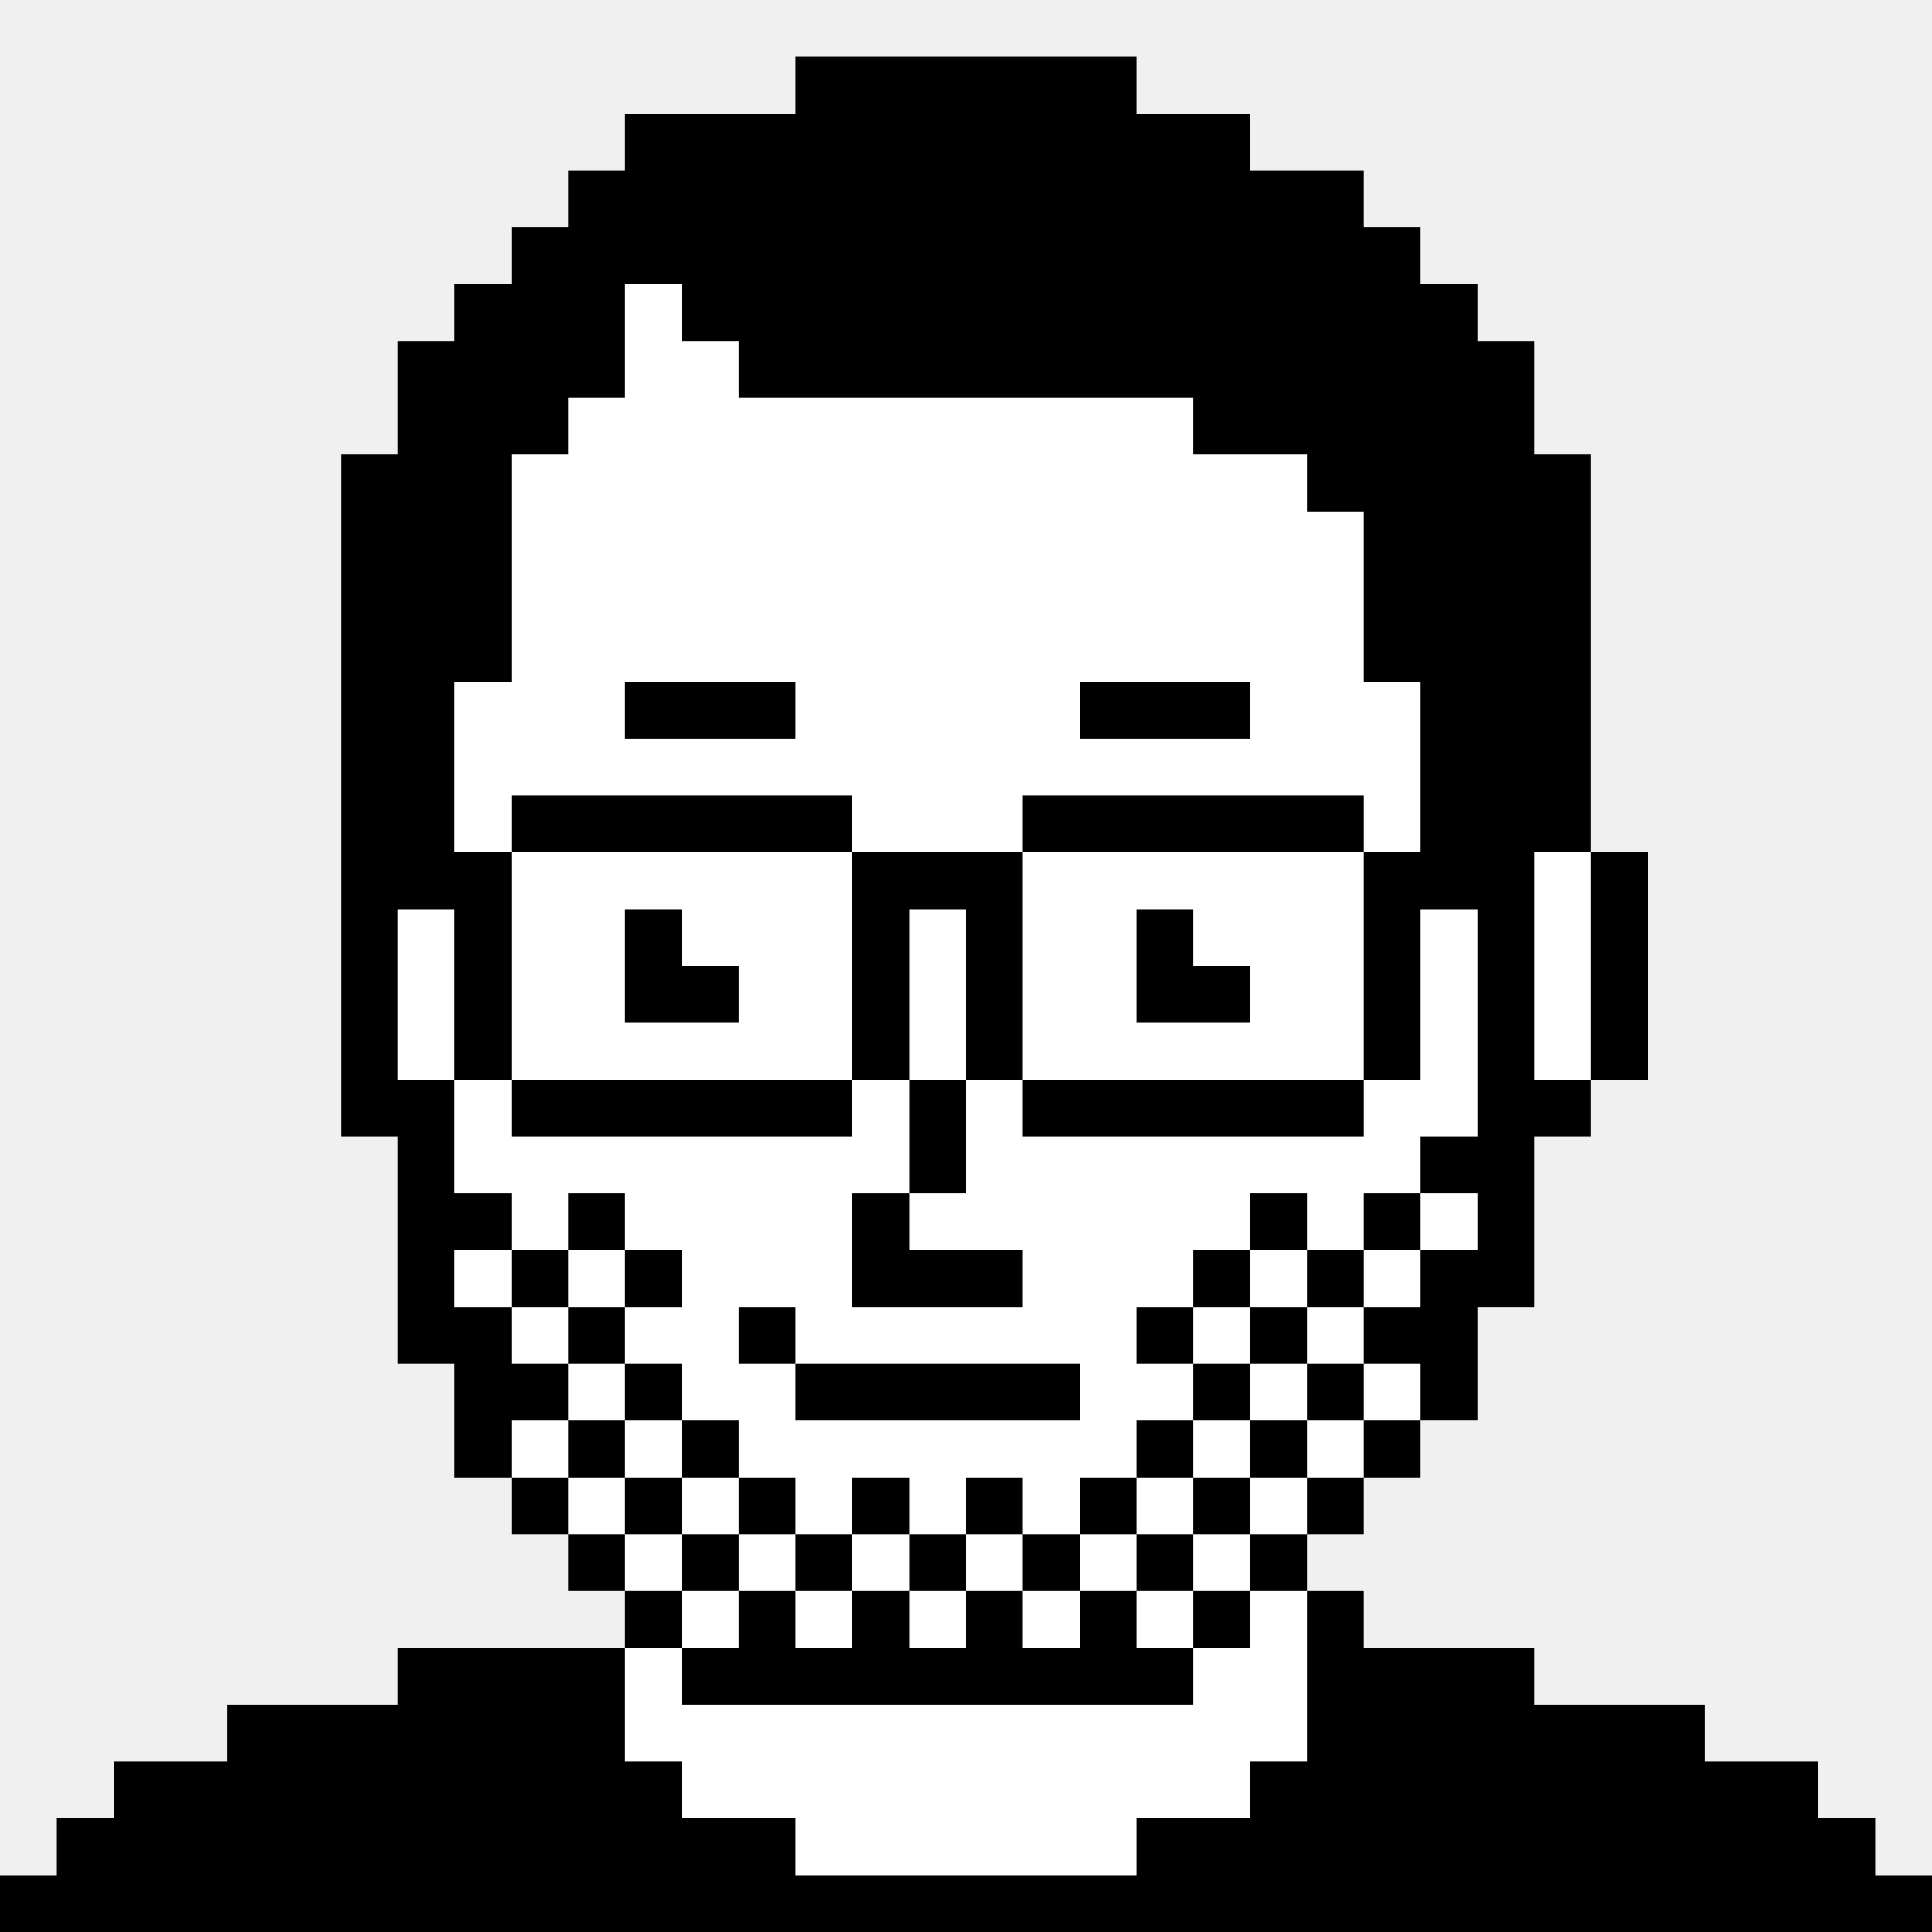
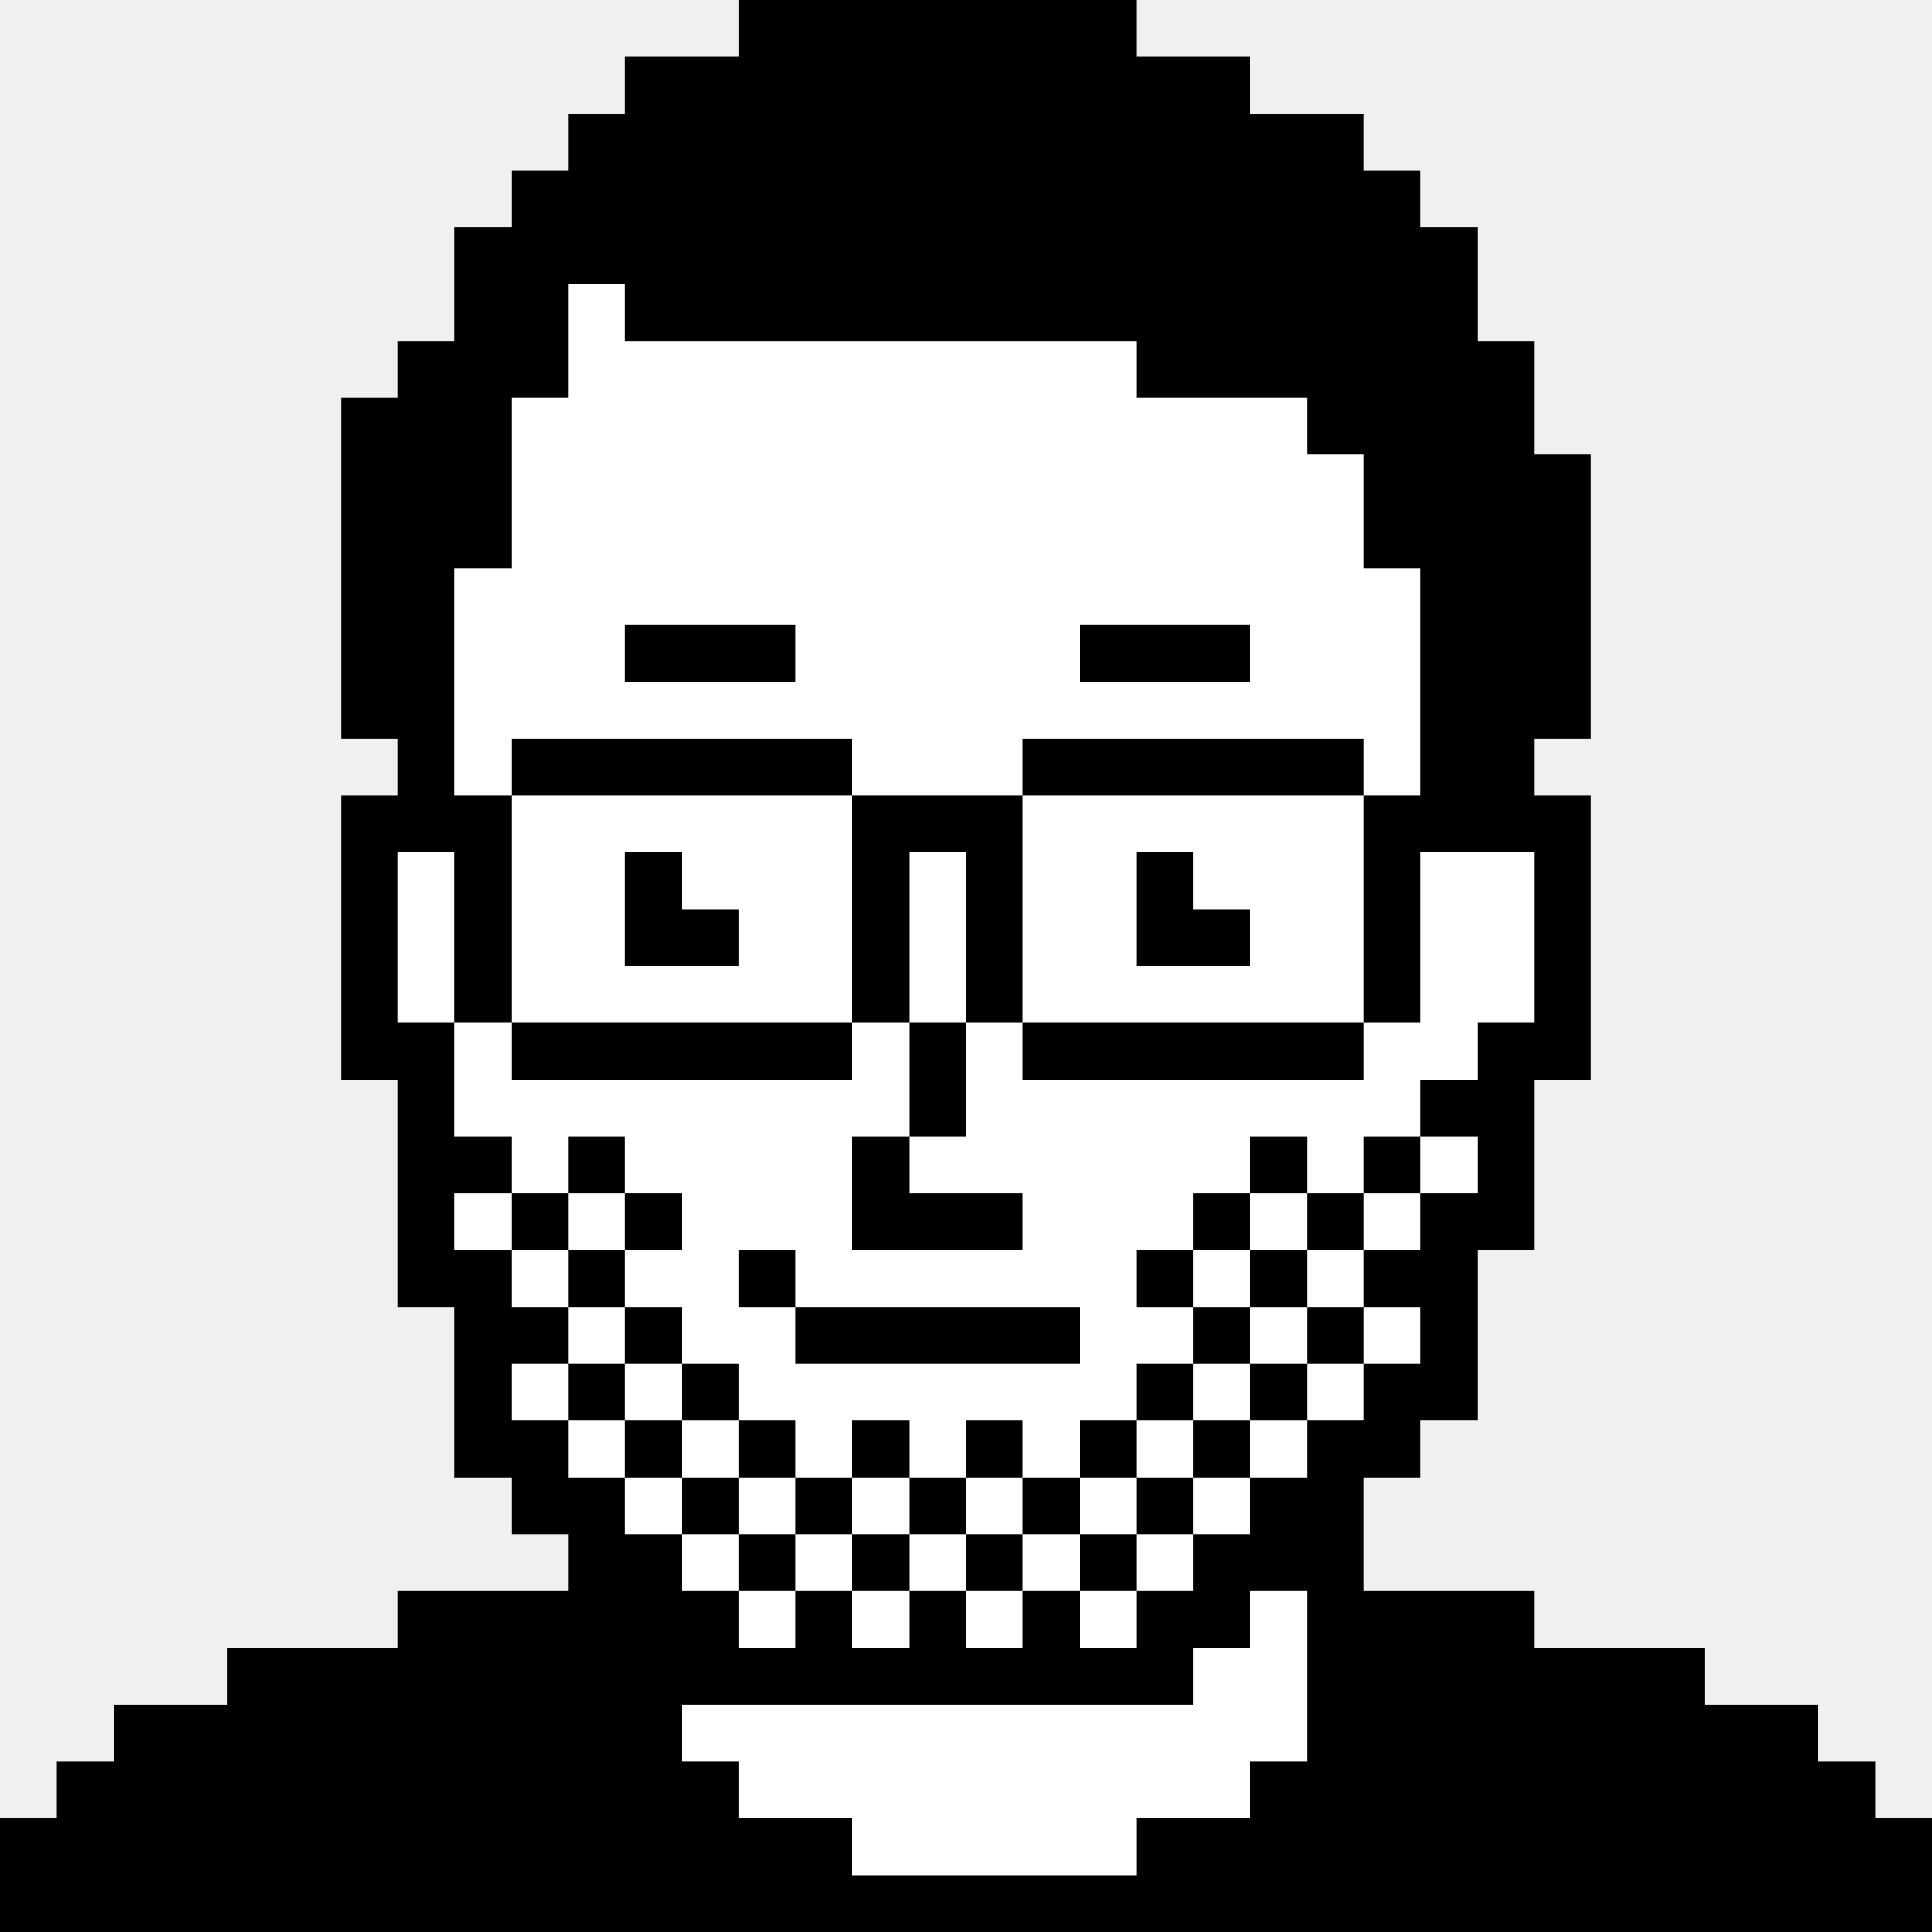
<svg xmlns="http://www.w3.org/2000/svg" width="34" height="34" fill="none" viewBox="0 0 34 34">
-   <path fill="white" d="M14 1h6v1h2v1h2v1h1v1h1v1h1v2h1v7h1v4h-1v1h-1v3h-1v2h-1v1h-1v1h-1v1h1v1h3v1h3v1h2v1h1v1h1v1h-34v-1h1v-1h1v-1h2v-1h3v-1h4v-1h-1v-1h-1v-1h-1v-2h-1v-4h-1v-12h1v-2h1v-1h1v-1h1v-1h1v-1h3z" />
-   <path fill="black" d="M14 1h6v1h2v1h2v1h1v1h1v1h1v2h1v7h-1v4h1v-4h1v4h-1v1h-1v3h-1v2h-1v-1h-1v-1h-1v-1h-1v-1h1v1h1v-1h1v-1h1v-4h-1v3h-1v-4h-6v-1h6v1h1v-3h-1v-3h-1v-1h-2v-1h-8v-1h-1v-1h-1v2h-1v1h-1v4h-1v3h1v-1h6v1h-6v4h-1v-3h-1v3h1v2h1v1h-1v1h1v-1h1v-1h1v1h-1v1h-1v1h1v-1h1v-1h1v1h-1v1h-1v1h-1v1h-1v-2h-1v-4h-1v-12h1v-2h1v-1h1v-1h1v-1h1v-1h3zM11 12h3v1h-3zM19 12h3v1h-3zM15 15h3v4h-1v-3h-1v3h-1zM11 16h1v1h1v1h-2zM20 16h1v1h1v1h-2zM9 19h6v1h-6zM16 19h1v2h-1zM18 19h6v1h-6zM16 21v1h2v1h-3v-2zM26 21h-1v1h-1v1h1v-1h1zM22 22v1h-1v-1zM22 23h1v1h-1zM21 23v1h-1v-1zM11 24h1v1h-1zM13 23h1v1h-1zM14 24h5v1h-5zM21 24h1v1h-1zM23 24h1v1h-1zM10 25h1v1h-1zM12 25h1v1h-1zM22 25h1v1h-1zM21 25v1h-1v-1zM24 25h1v1h-1zM9 26h1v1h-1zM11 26h1v1h-1zM13 26h1v1h-1zM21 26h1v1h-1zM20 26v1h-1v-1zM23 26h1v1h-1zM10 27h1v1h-1zM12 27h1v1h-1zM14 27h1v-1h1v1h-1v1h-1zM16 27h1v-1h1v1h-1v1h-1zM18 27h1v1h-1zM20 27h1v1h-1zM22 27h1v1h-1zM11 28h1v1h-1zM13 28h1v1h1v-1h1v1h1v-1h1v1h1v-1h1v1h1v-1h1v1h-1v1h-9v-1h1zM23 28h1v1h3v1h3v1h2v1h1v1h1v1h-34v-1h1v-1h1v-1h2v-1h3v-1h4v2h1v1h2v1h6v-1h2v-1h1z" />
+   <path fill="white" d="M13 0h7v1h2v1h2v1h1v1h1v2h1v2h1v5h-1v1h1v5h-1v3h-1v3h-1v1h-1v2h3v1h3v1h2v1h1v1h1v2h-34v-2h1v-1h1v-1h2v-1h3v-1h3v-1h-1v-1h-1v-3h-1v-4h-1v-5h1v-1h-1v-6h1v-1h1v-2h1v-1h1v-1h1v-1h2z" />
+   <path fill="black" d="M13 0h7v1h2v1h2v1h1v1h1v2h1v2h1v5h-1v1h1v5h-1v3h-1v3h-1v1h-1v2h3v1h3v1h2v1h1v1h1v2h-34v-2h1v-1h1v-1h2v-1h3v-1h3v-1h-1v-1h-1v-3h-1v-4h-1v-5h1v-1h-1v-6h1v-1h1v-2h1v-1h1v-1h1v-1h2zM11 5h-1v2h-1v3h-1v4h1v-1h6v1h-6v4h-1v-3h-1v3h1v2h1v1h-1v1h1v-1h1v-1h1v1h-1v1h-1v1h1v-1h1v-1h1v1h-1v1h-1v1h-1v1h1v-1h1v-1h1v1h-1v1h-1v1h1v-1h1v-1h1v1h-1v1h-1v1h1v-1h1v-1h1v1h-1v1h-1v1h1v-1h1v-1h1v-1h1v1h-1v1h-1v1h-1v1h1v-1h1v-1h1v-1h1v-1h1v1h-1v1h-1v1h-1v1h1v-1h1v-1h1v-1h1v-1h1v-1h1v-1h-1v-1h1v-1h1v-1h1v1h-1v1h-1v1h1v-1h1v-1h1v-1h1v-1h1v-1h1v-3h-2v3h-1v-4h-6v-1h6v1h1v-4h-1v-2h-1v-1h-3v-1h-9zM11 11h3v1h-3zM19 11h3v1h-3zM15 14h3v4h-1v-3h-1v3h-1zM11 15h1v1h1v1h-2zM20 15h1v1h1v1h-2zM9 18h6v1h-6zM16 18h1v2h-1zM18 18h6v1h-6zM16 20v1h2v1h-3v-2zM26 20h-1v1h-1v1h-1v1h-1v1h-1v1h-1v1h-1v1h-1v1h-1v1h1v-1h1v-1h1v-1h1v-1h1v-1h1v-1h1v-1h1v-1h1zM13 22h1v1h-1zM14 23h5v1h-5zM25 23h-1v1h-1v1h-1v1h-1v1h-1v1h-1v1h1v-1h1v-1h1v-1h1v-1h1v-1h1zM23 28h-1v1h-1v1h-9v1h1v1h2v1h5v-1h2v-1h1z" />
</svg>
